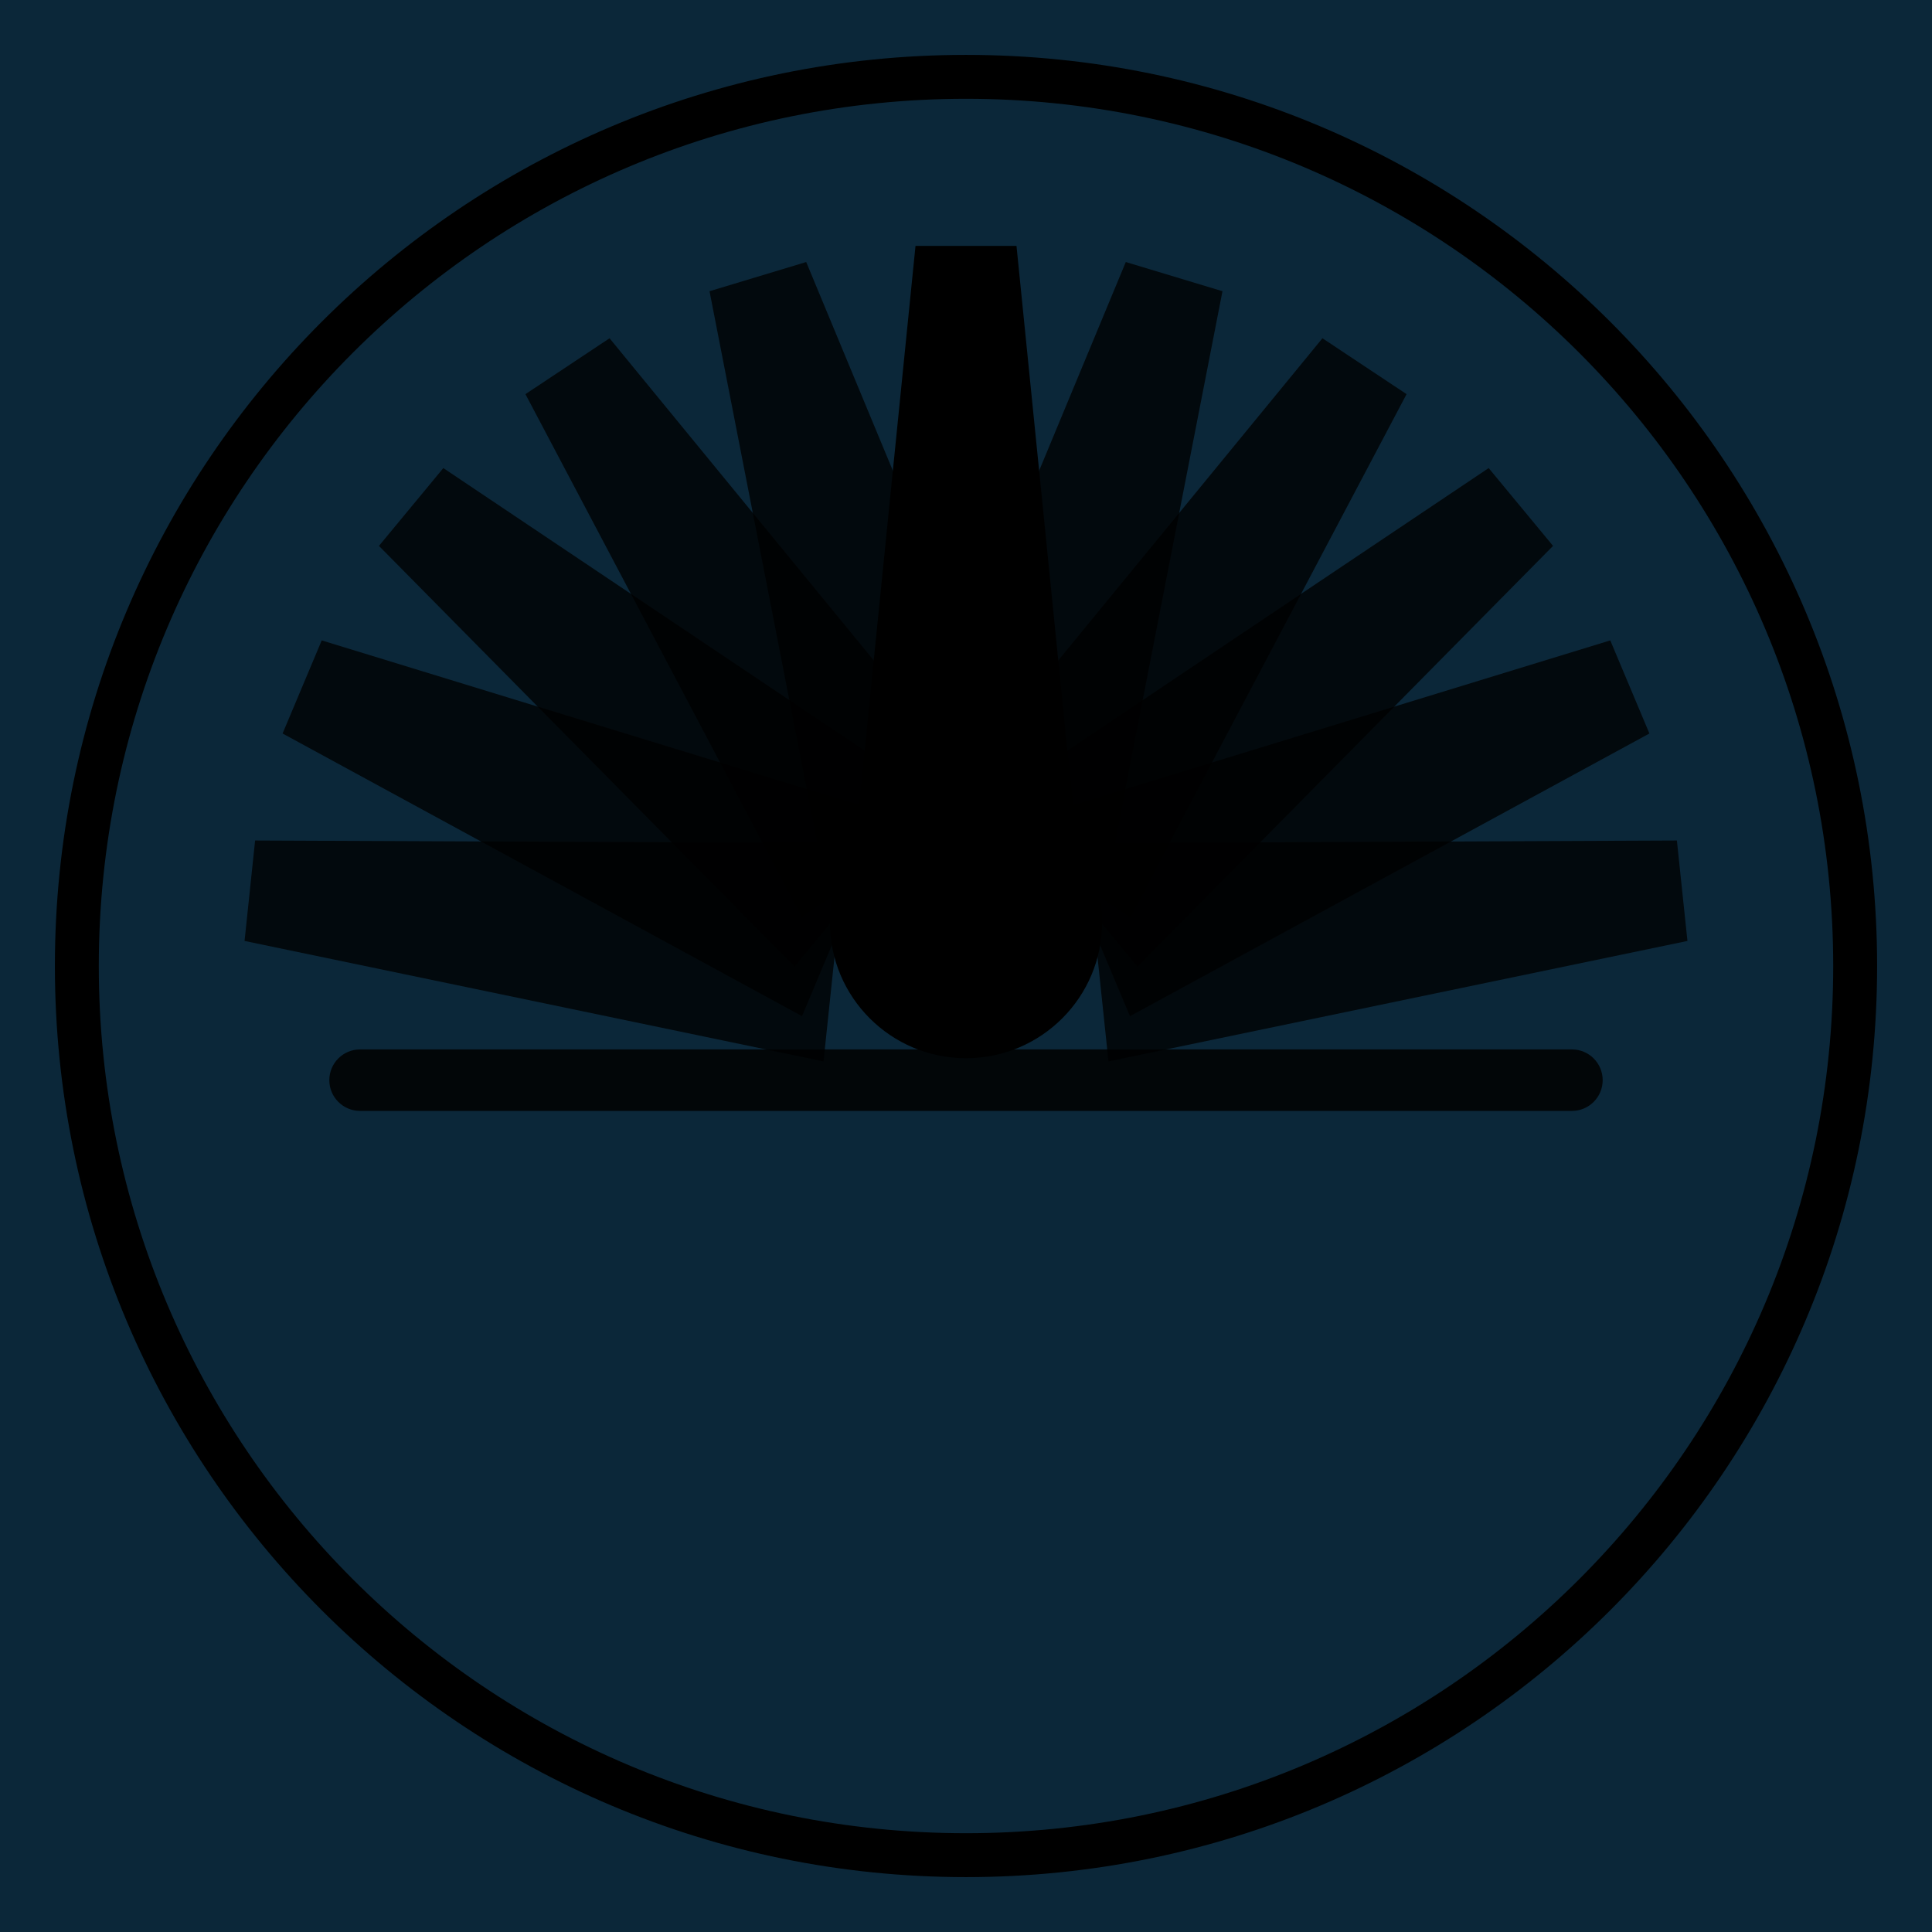
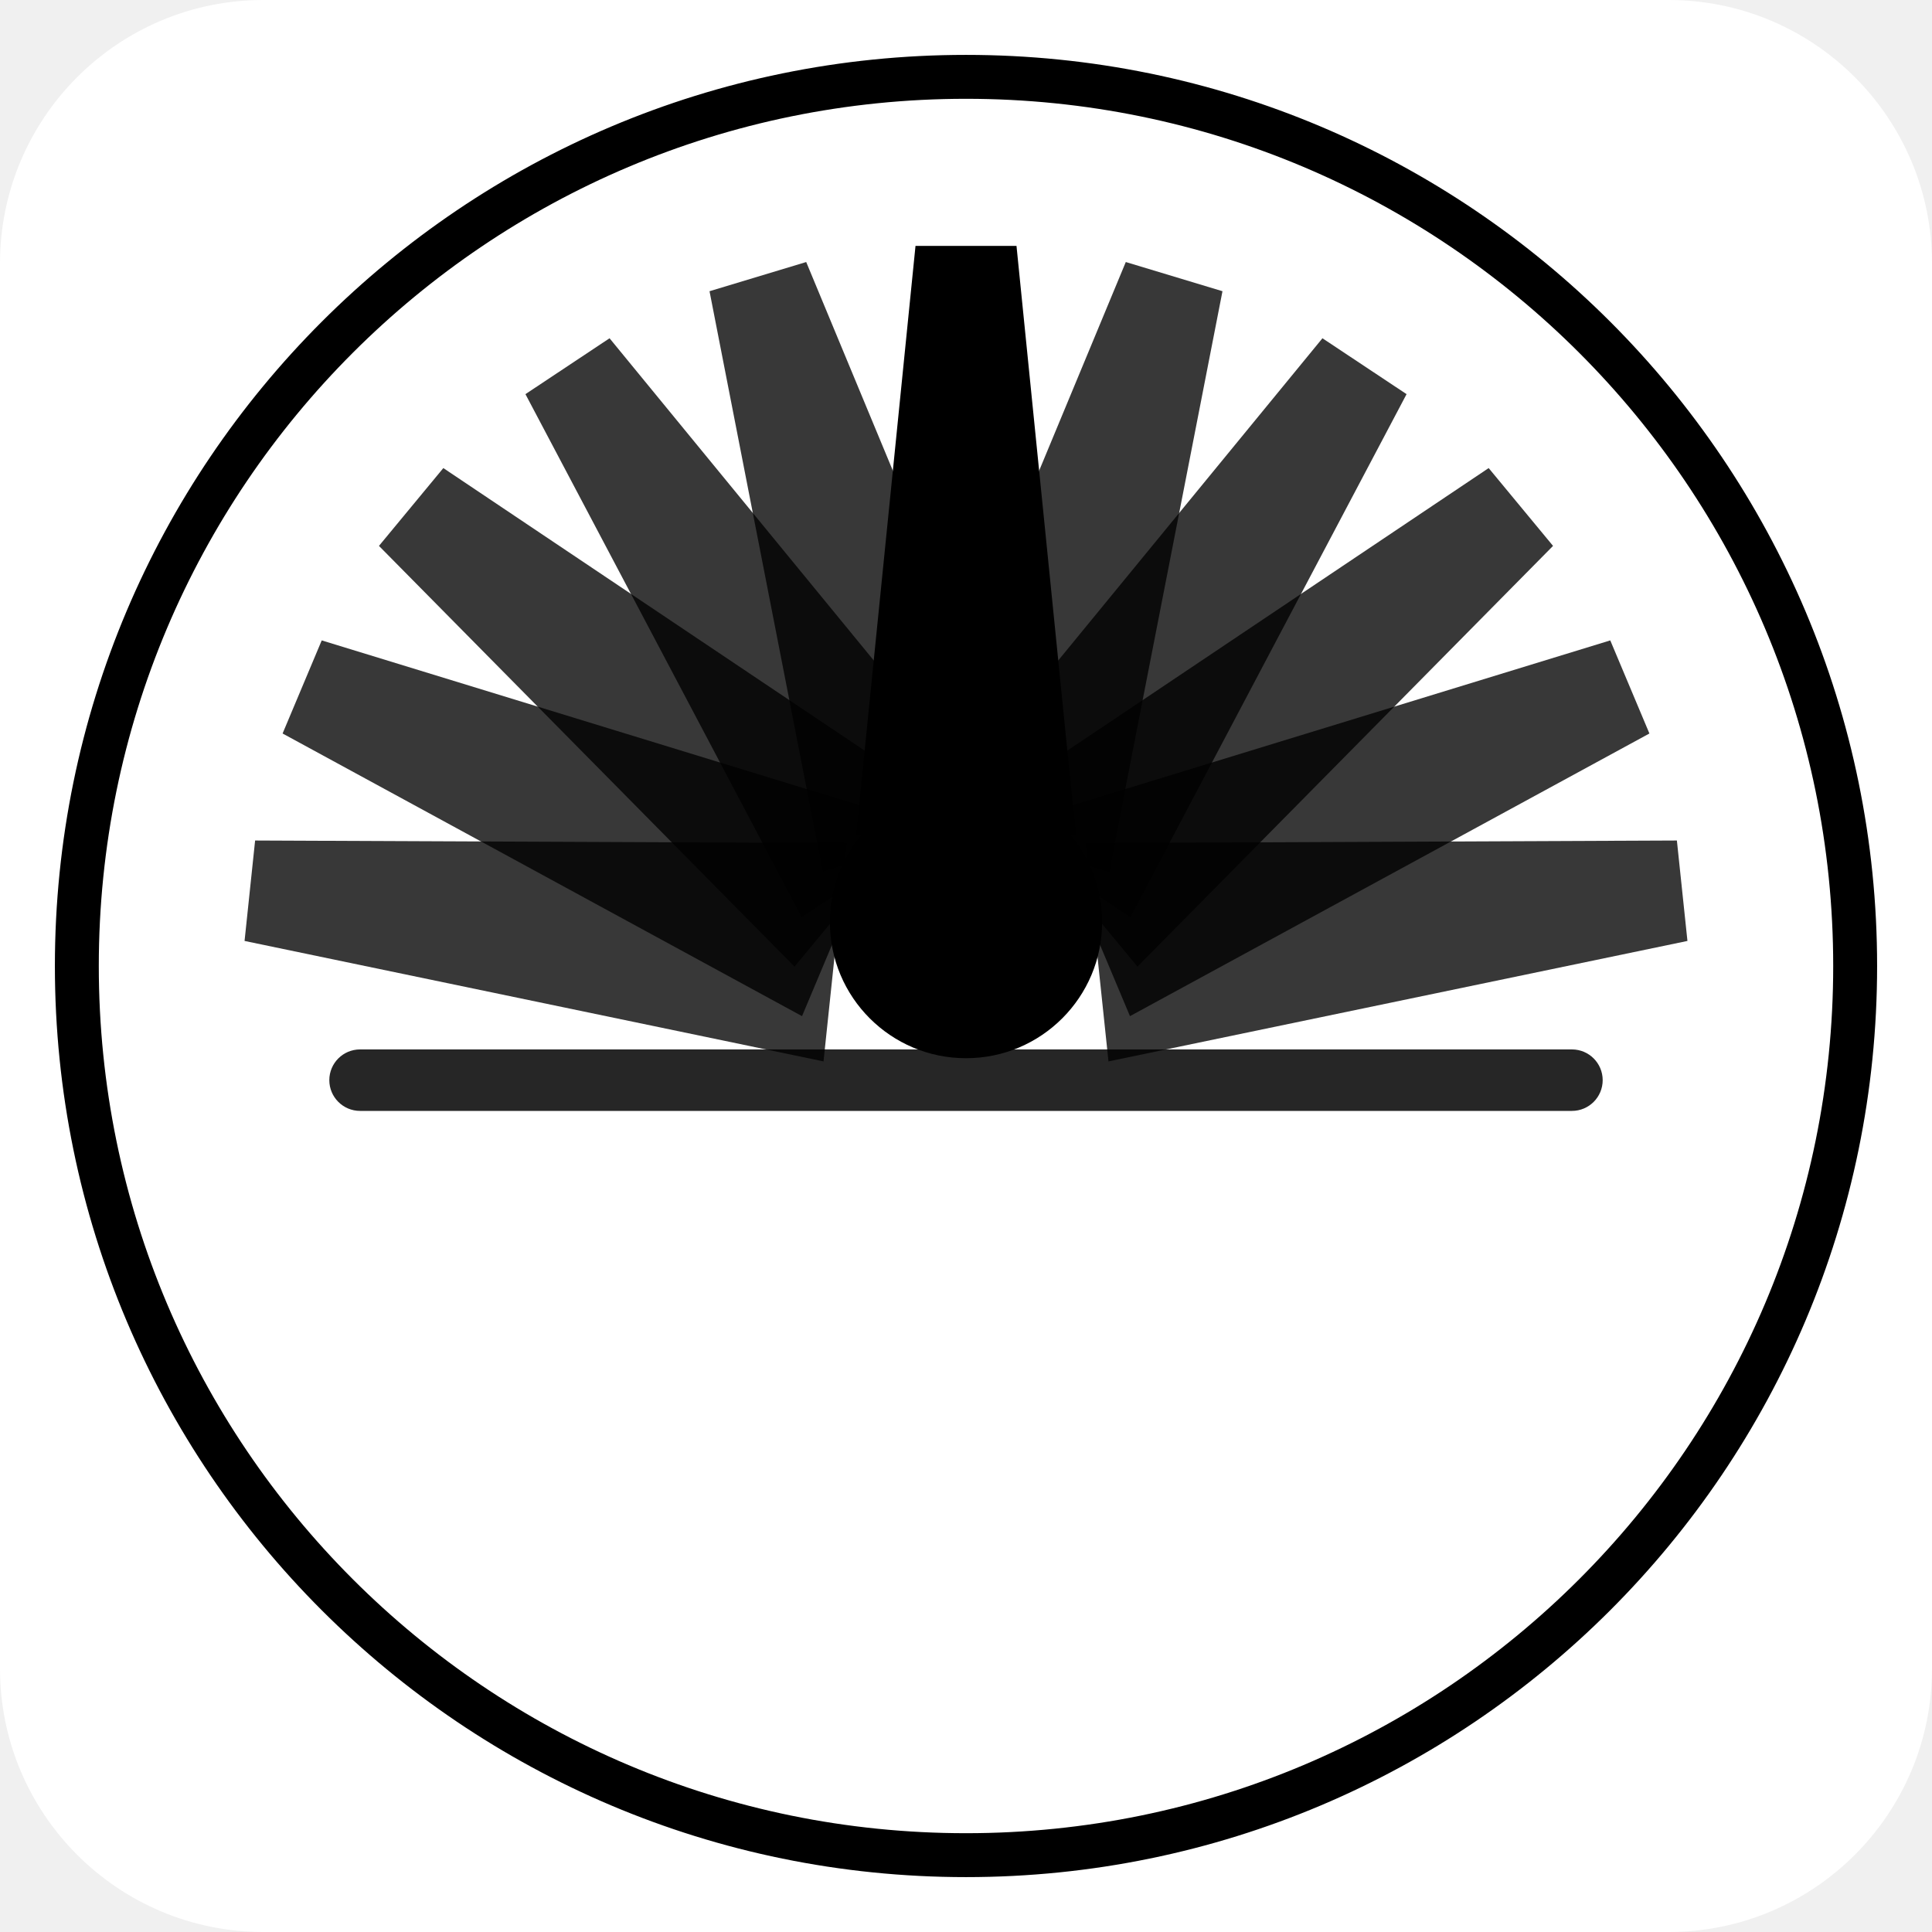
<svg xmlns="http://www.w3.org/2000/svg" viewBox="0 0 44 44" width="44" height="44">
-   <rect width="44" height="44" fill="#0b2739" />
+   <rect width="44" height="44" rx="6" fill="#ffffff" />
  <defs>
    <linearGradient id="hz-fan-icon" x1="0" y1="1" x2="1" y2="0">
-       <stop offset="0%" stopColor="#2F9BD8" />
-       <stop offset="55%" stopColor="#6EC7F0" />
-       <stop offset="100%" stopColor="#B9E4F7" />
+       <stop offset="0%" stopColor="#10608F" />
+       <stop offset="55%" stopColor="#2F9BD8" />
+       <stop offset="100%" stopColor="#6EC7F0" />
    </linearGradient>
  </defs>
  <g transform="translate(22 22)">
    <circle r="20.25" fill="none" stroke="url(#hz-fan-icon)" strokeWidth="1.5" />
    <g fill="url(#hz-fan-icon)">
      <path d="M -2.5 -3 L -1.15 -16.4 L 1.15 -16.4 L 2.5 -3 Z" transform="rotate(-84)" opacity="0.78" />
      <path d="M -2.5 -3 L -1.15 -16.4 L 1.15 -16.4 L 2.5 -3 Z" transform="rotate(-67.2)" opacity="0.78" />
      <path d="M -2.5 -3 L -1.15 -16.4 L 1.15 -16.4 L 2.5 -3 Z" transform="rotate(-50.4)" opacity="0.78" />
      <path d="M -2.5 -3 L -1.15 -16.4 L 1.15 -16.4 L 2.5 -3 Z" transform="rotate(-33.6)" opacity="0.78" />
      <path d="M -2.5 -3 L -1.15 -16.4 L 1.15 -16.4 L 2.5 -3 Z" transform="rotate(-16.8)" opacity="0.78" />
      <path d="M -2.5 -3 L -1.15 -16.4 L 1.15 -16.4 L 2.5 -3 Z" transform="rotate(0)" opacity="1" />
      <path d="M -2.5 -3 L -1.15 -16.4 L 1.15 -16.4 L 2.5 -3 Z" transform="rotate(16.8)" opacity="0.78" />
      <path d="M -2.5 -3 L -1.15 -16.4 L 1.15 -16.4 L 2.5 -3 Z" transform="rotate(33.6)" opacity="0.78" />
      <path d="M -2.5 -3 L -1.15 -16.4 L 1.15 -16.4 L 2.5 -3 Z" transform="rotate(50.4)" opacity="0.78" />
      <path d="M -2.5 -3 L -1.15 -16.4 L 1.15 -16.4 L 2.5 -3 Z" transform="rotate(67.2)" opacity="0.78" />
      <path d="M -2.5 -3 L -1.15 -16.4 L 1.15 -16.4 L 2.5 -3 Z" transform="rotate(84)" opacity="0.78" />
    </g>
    <circle cy="-1" r="3.1" fill="url(#hz-fan-icon)" />
    <rect x="-14.5" y="1.9" width="29" height="1.4" rx="0.7" fill="url(#hz-fan-icon)" opacity="0.85" />
  </g>
</svg>
